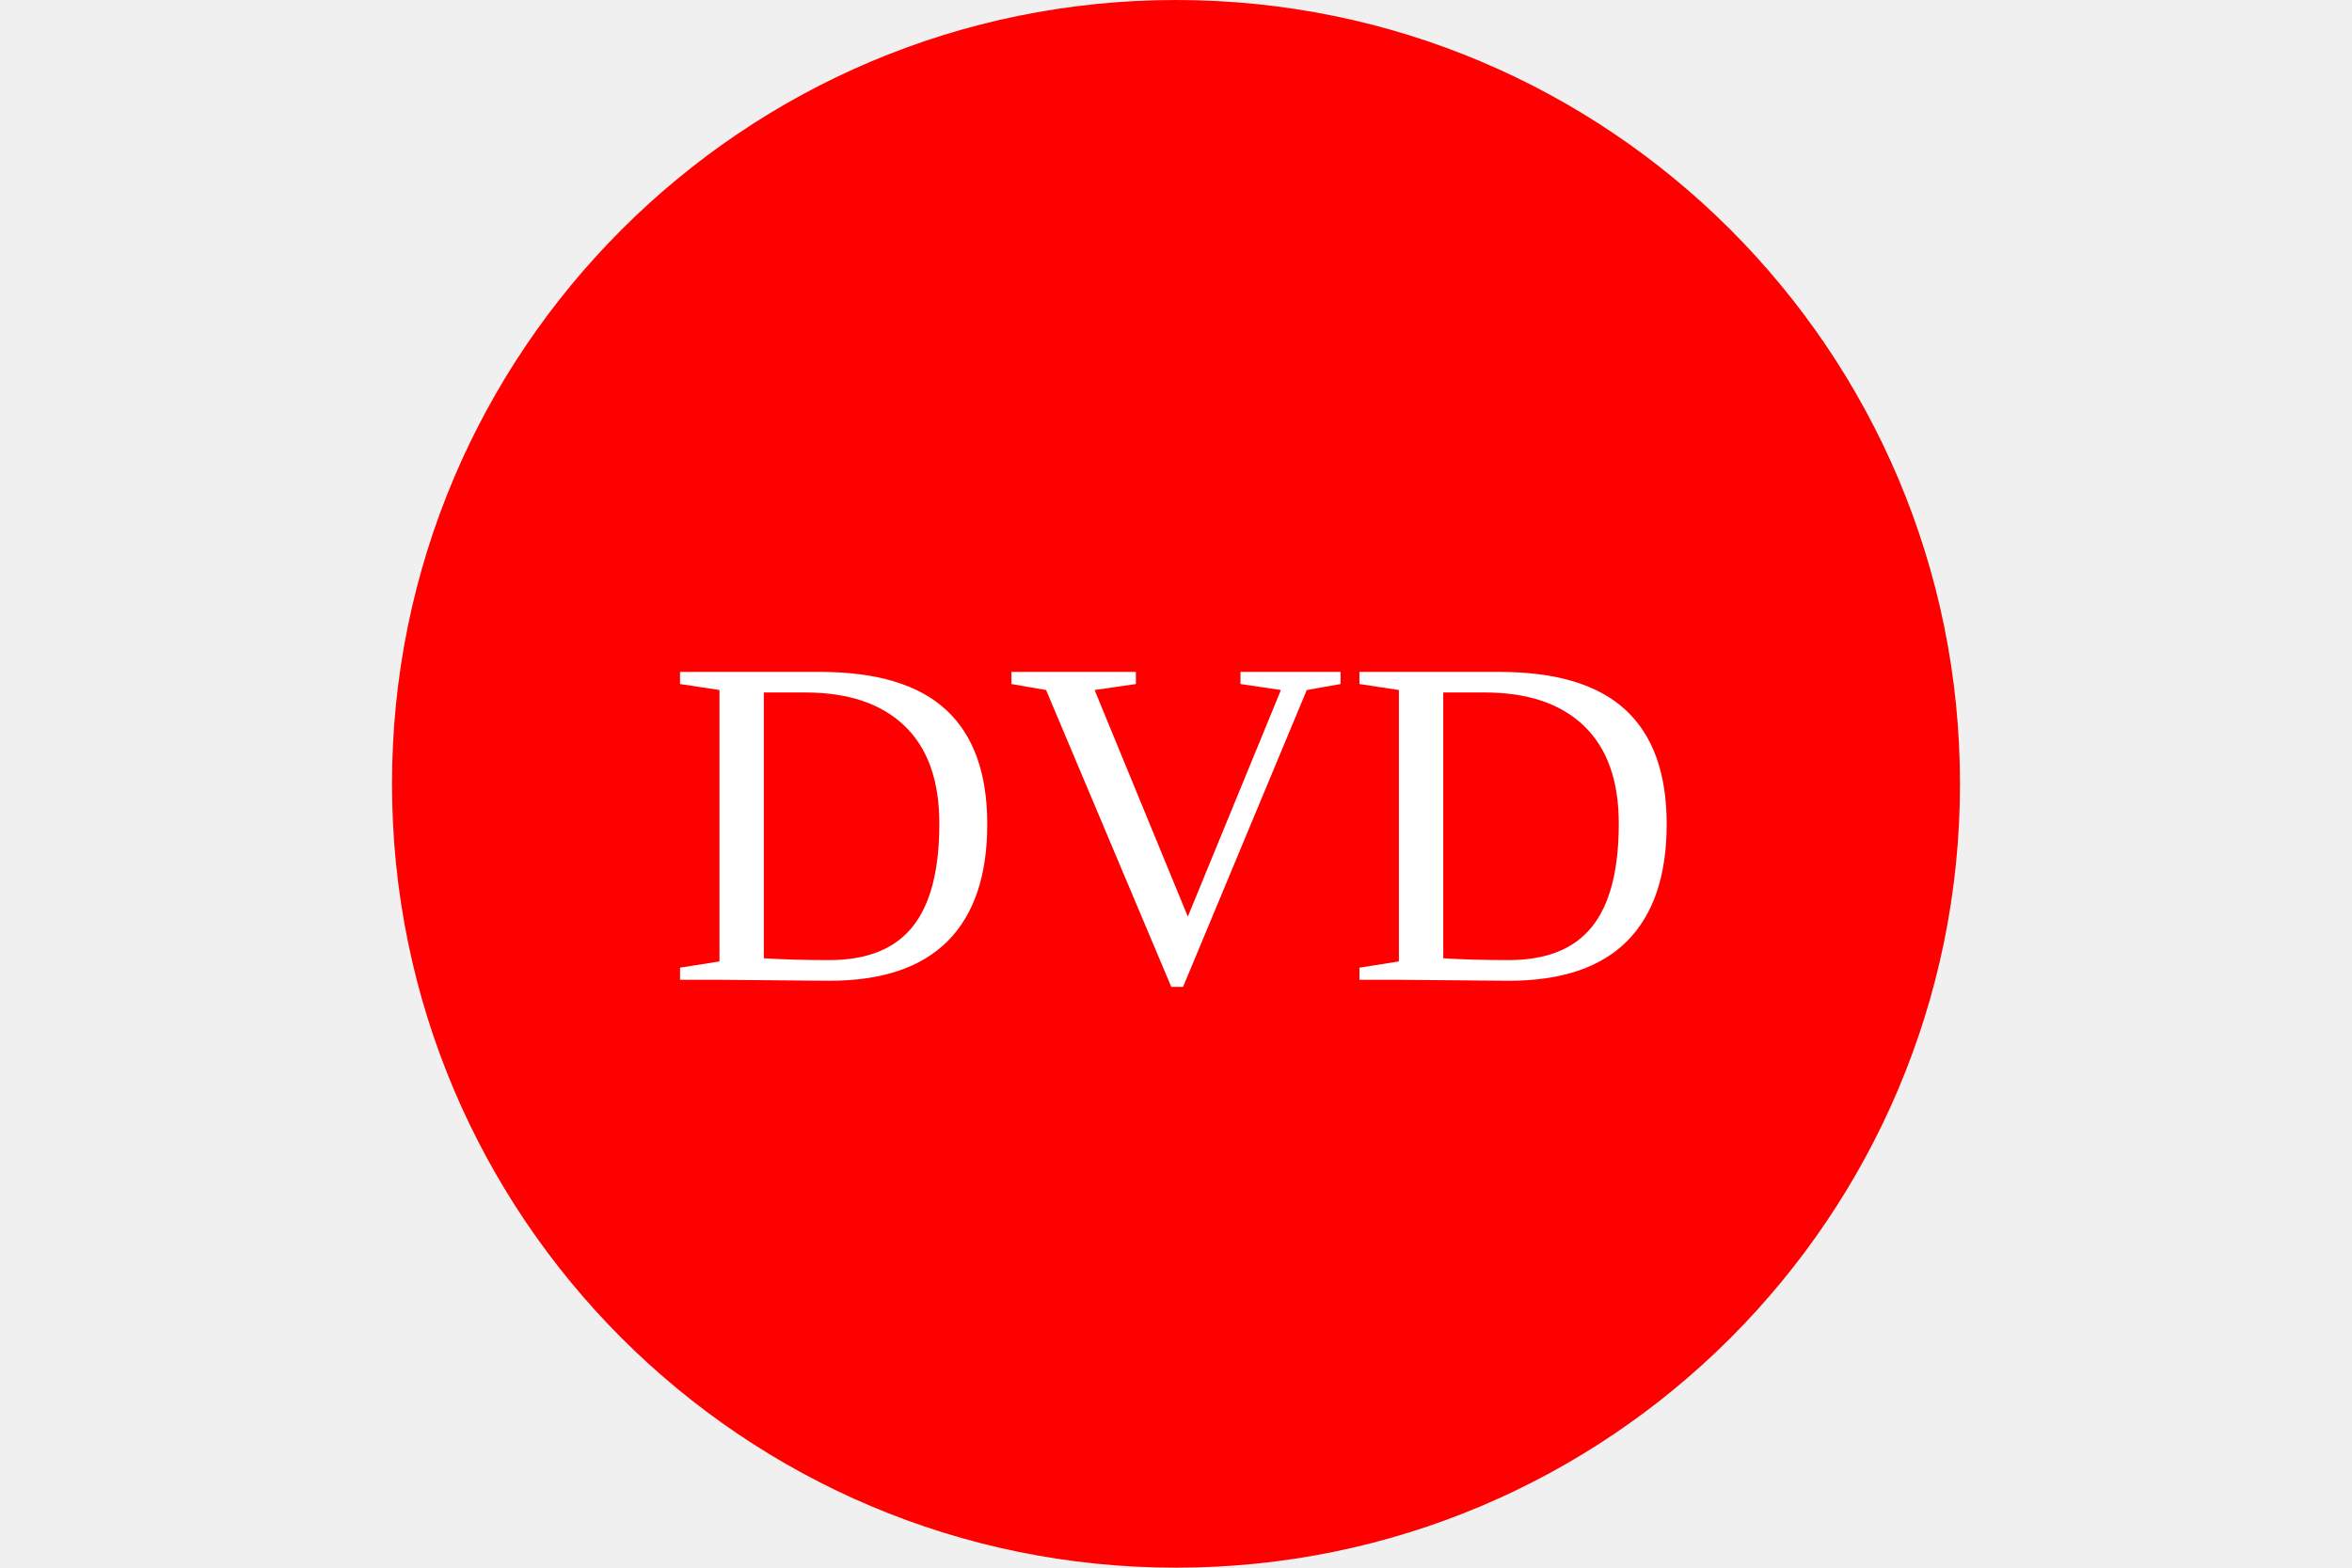
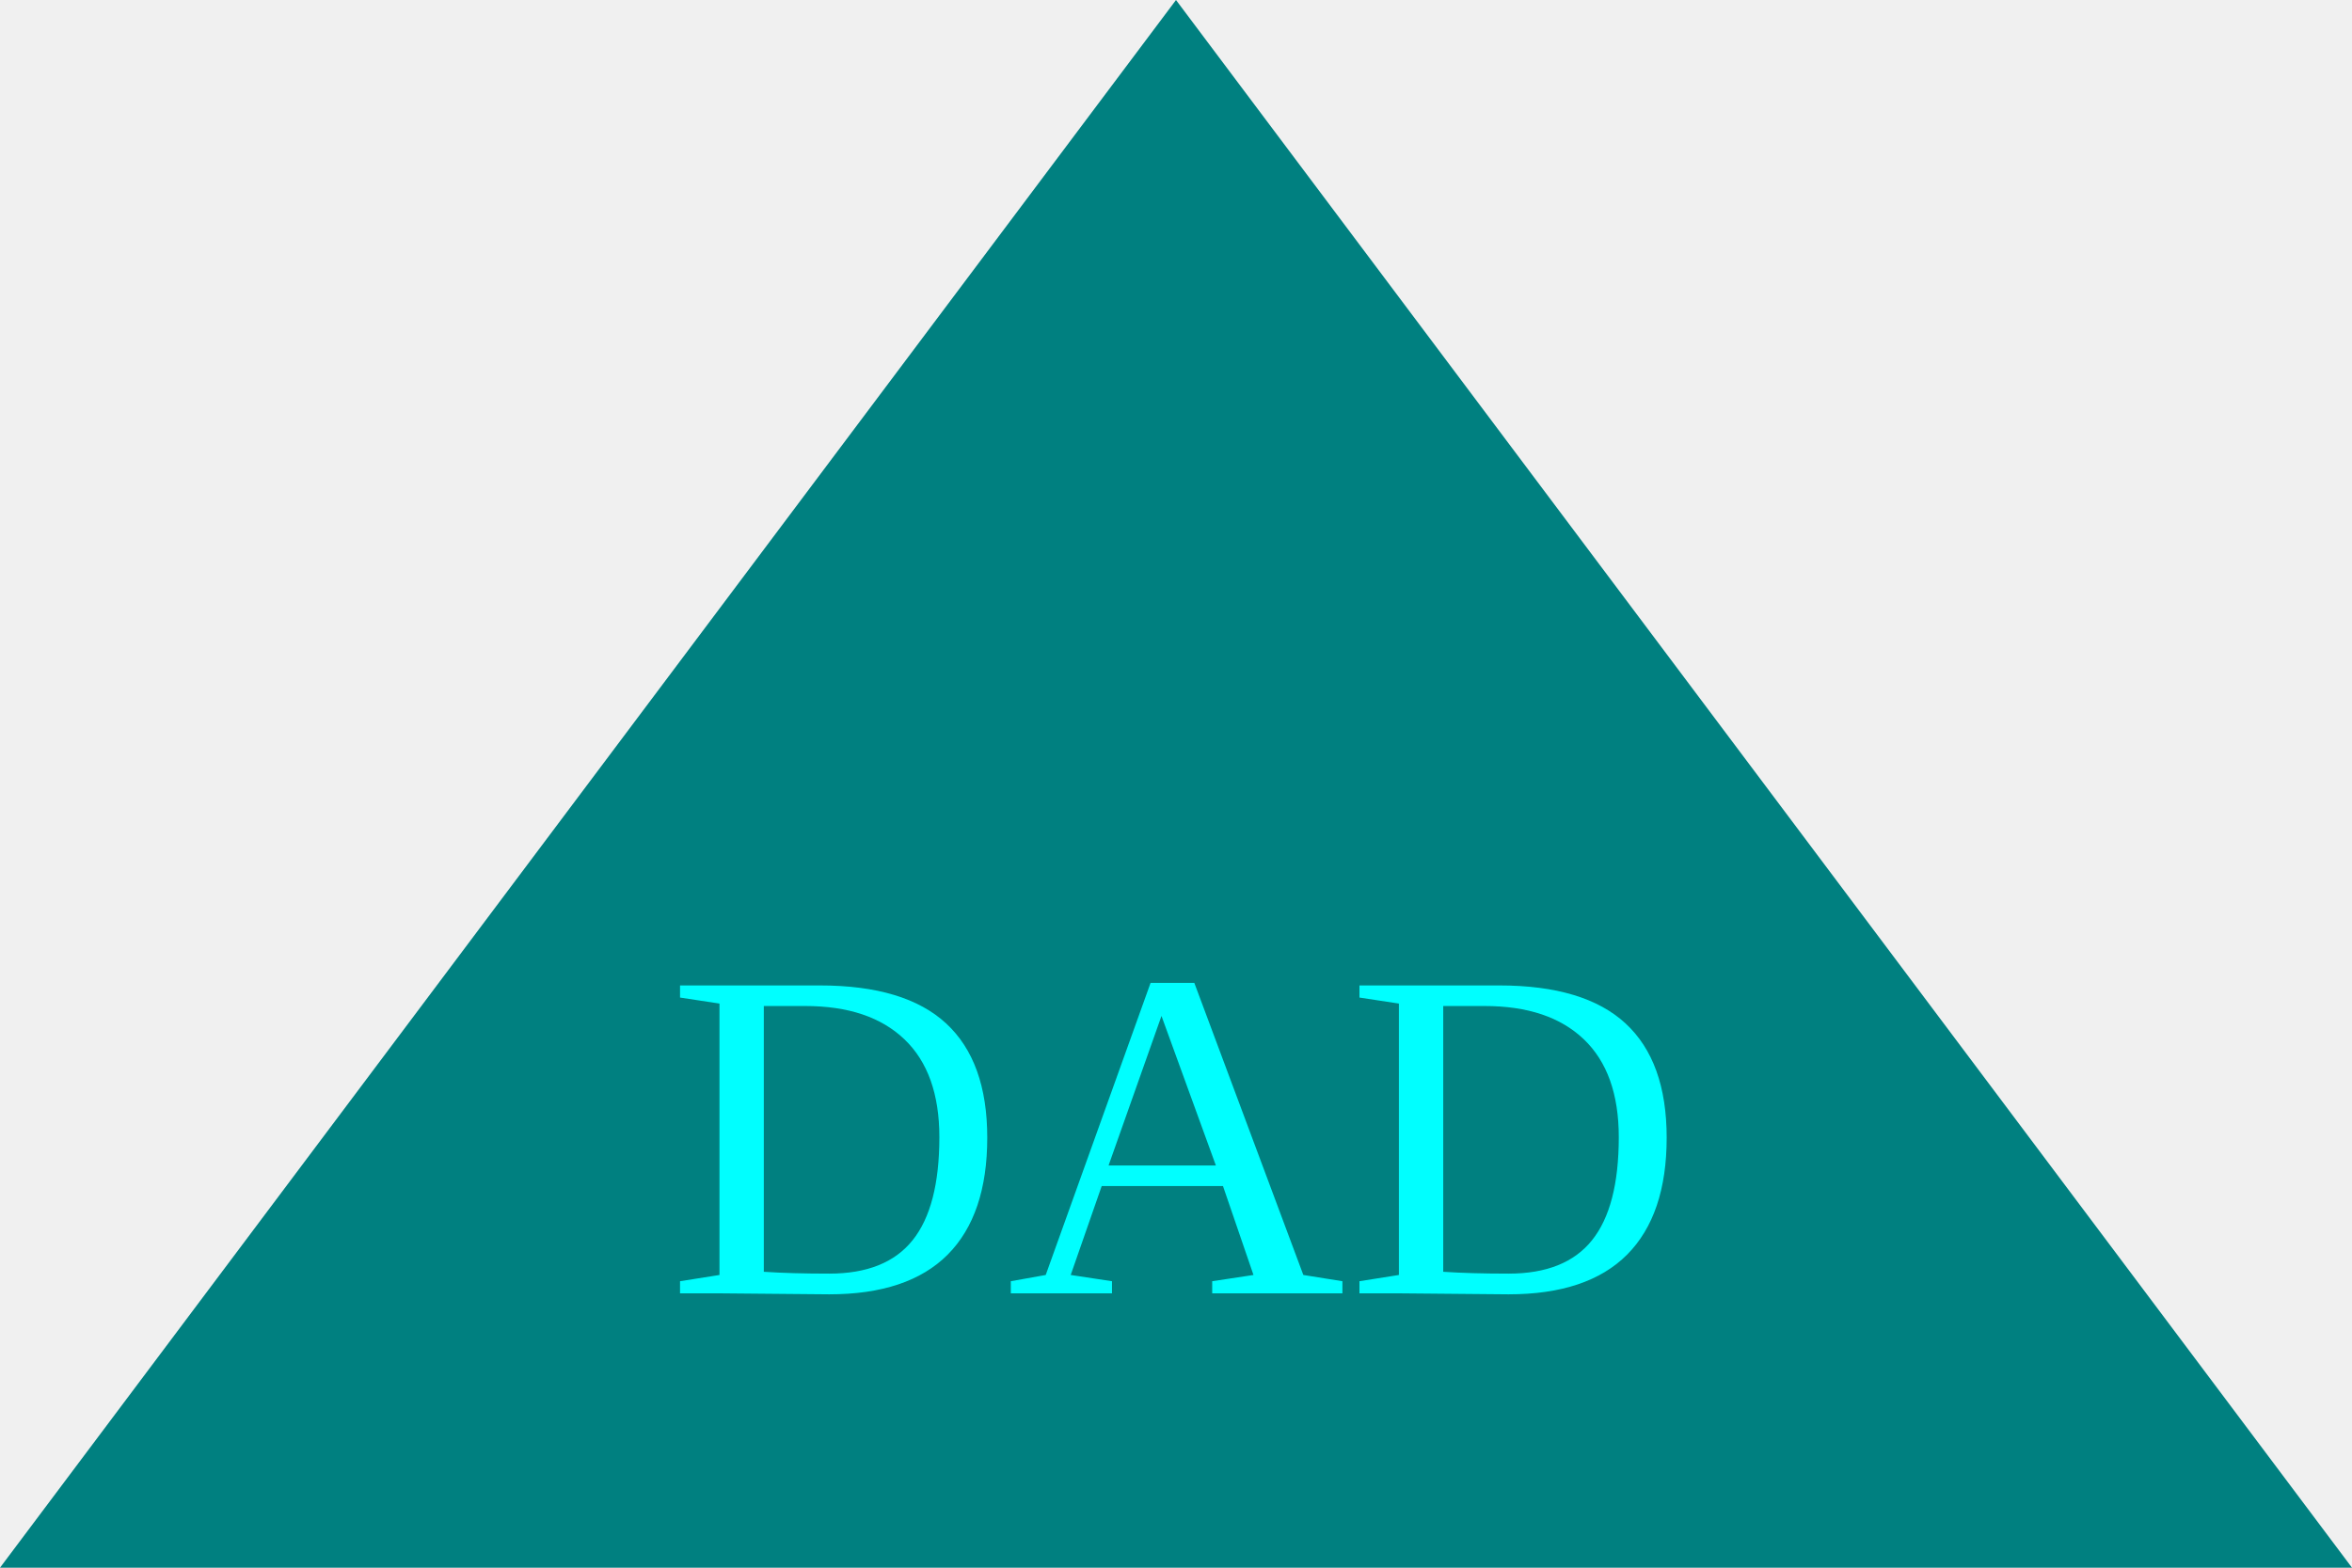
<svg xmlns="http://www.w3.org/2000/svg" version="1.1" width="300" height="200" style="display: block; margin: auto;">
-   <circle cx="150" cy="100" r="100" fill="#FF0000" />
-   <text x="150" y="125" font-size="60" text-anchor="middle" fill="#FFFFFF"> DVD </text>
+   <polygon points="150,0 0,200 300,200" fill="Teal" />
+   <text x="150" y="165" font-size="60" text-anchor="middle" fill="cyan"> DAD </text>
</svg>
